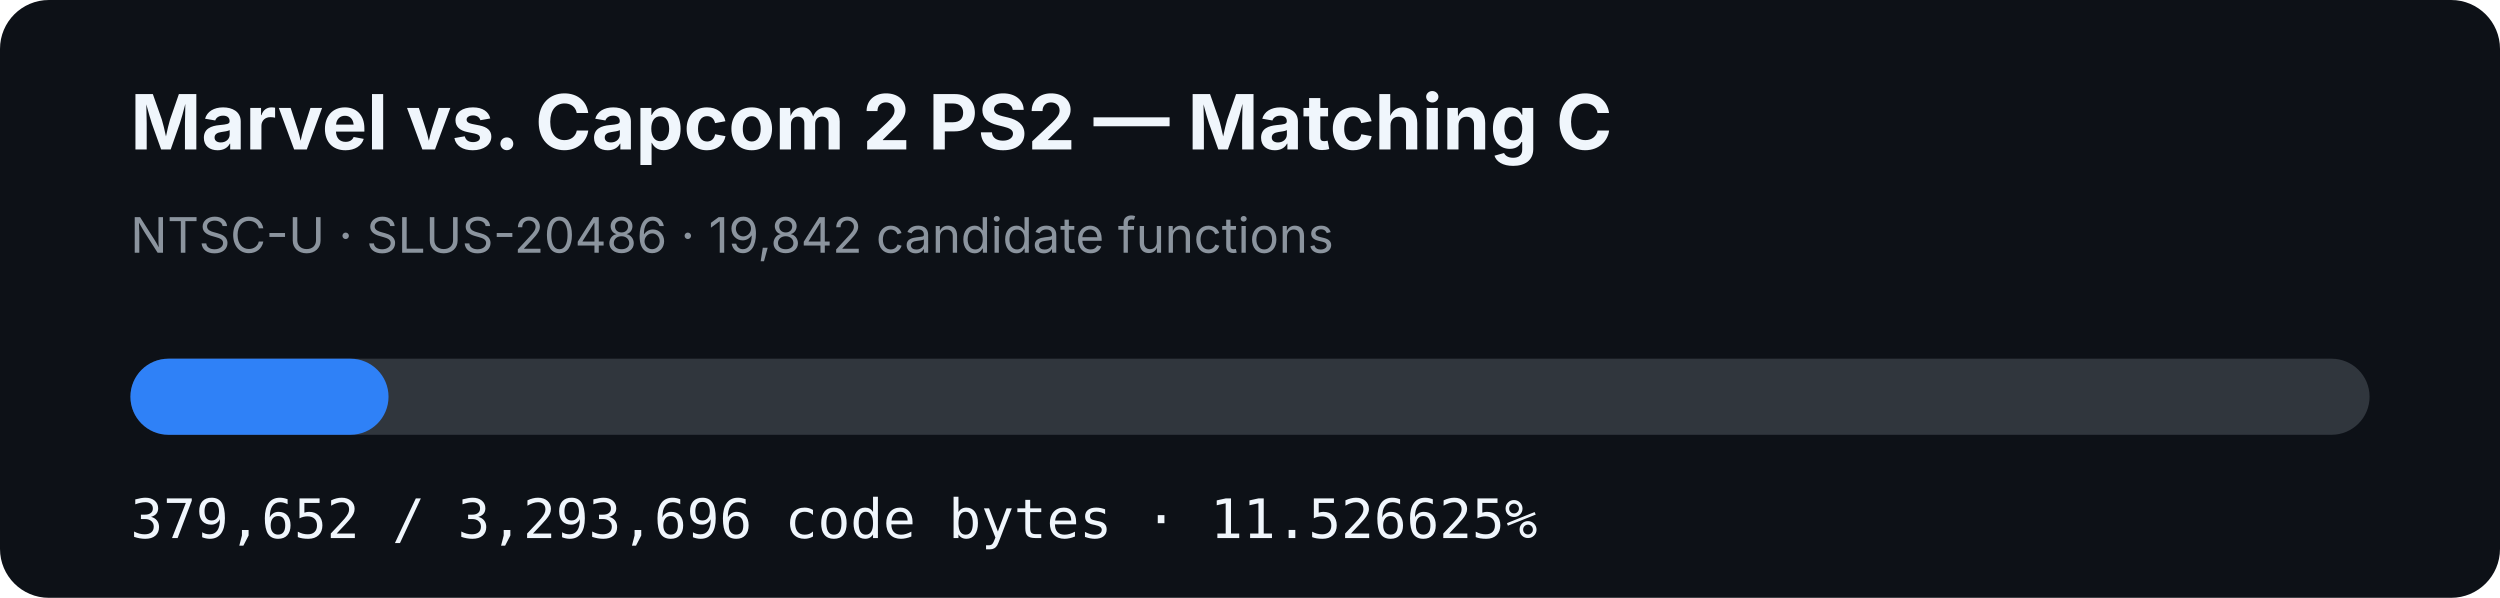
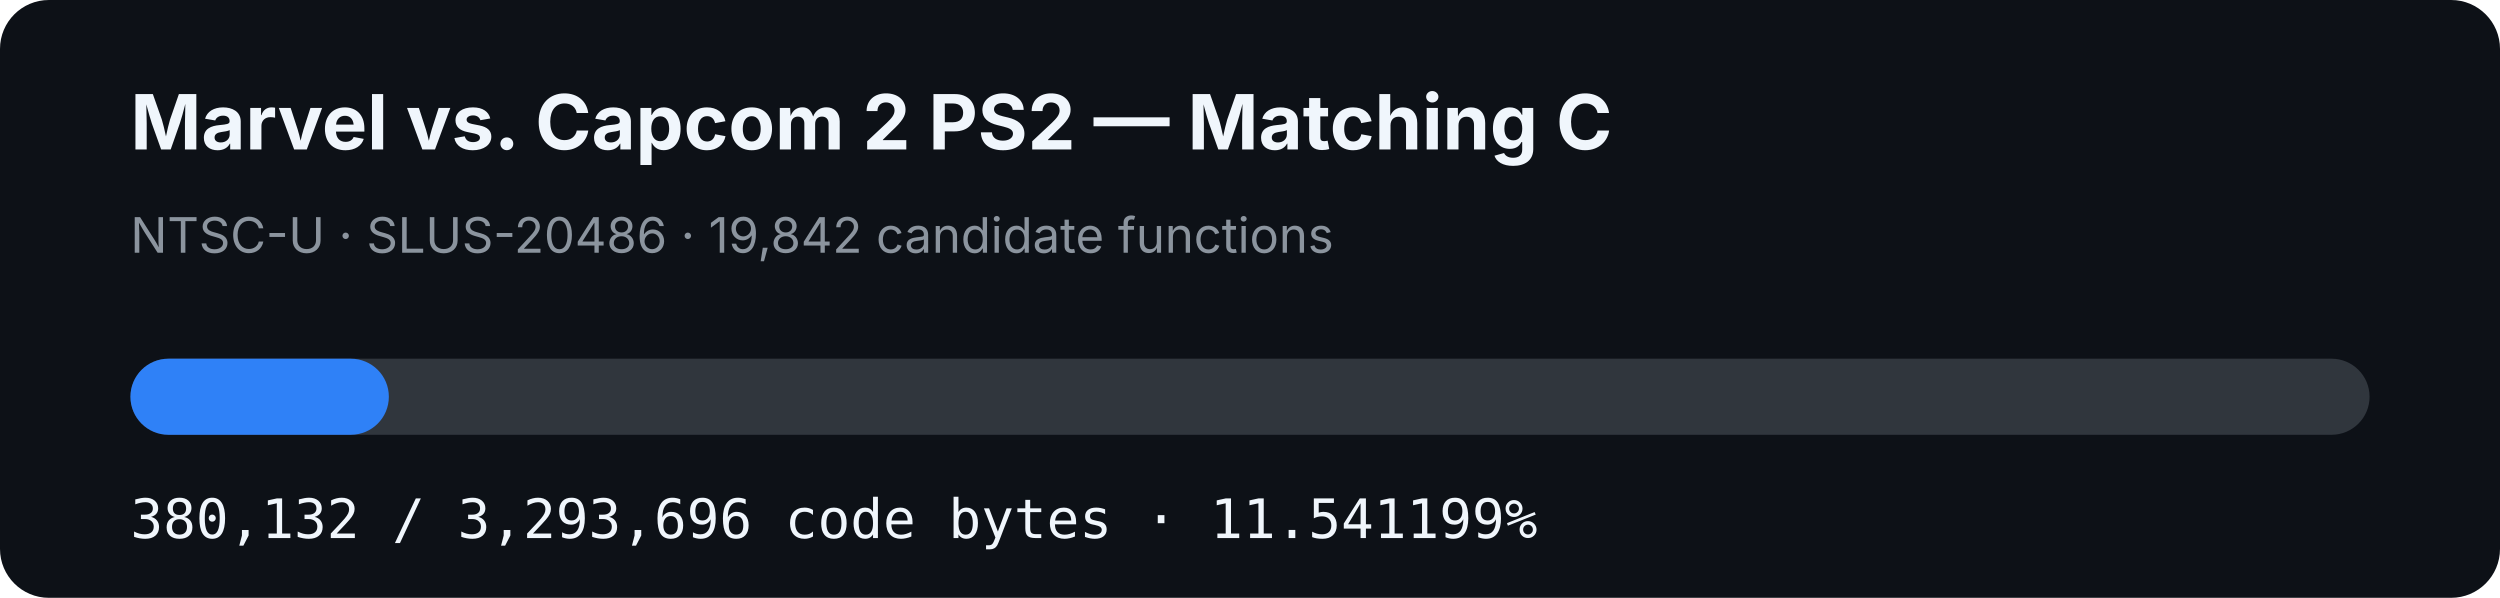
- <svg xmlns="http://www.w3.org/2000/svg" width="920" height="220" viewBox="0 0 920 220" role="img" aria-label="MVC2 PS2 matching C progress: 11.526625%">
+ <svg xmlns="http://www.w3.org/2000/svg" width="920" height="220" viewBox="0 0 920 220" role="img" aria-label="MVC2 PS2 matching C progress: 11.541199%">
  <rect width="920" height="220" rx="18" fill="#0d1117" />
  <text x="48" y="55" fill="#f0f6fc" font-family="-apple-system,BlinkMacSystemFont,Segoe UI,sans-serif" font-size="28" font-weight="700">Marvel vs. Capcom 2 PS2 — Matching C</text>
  <text x="48" y="93" fill="#8b949e" font-family="-apple-system,BlinkMacSystemFont,Segoe UI,sans-serif" font-size="18">NTSC-U · SLUS-20486 · 19,842 candidate functions</text>
  <rect x="48" y="132" width="824" height="28" rx="14" fill="#30363d" />
-   <rect x="48" y="132" width="94.979" height="28" rx="14" fill="#2f81f7" />
-   <text x="48" y="198" fill="#f0f6fc" font-family="ui-monospace,SFMono-Regular,Menlo,monospace" font-size="20">379,652 / 3,293,696 code bytes · 11.526625%</text>
+   <rect x="48" y="132" width="95.099" height="28" rx="14" fill="#2f81f7" />
+   <text x="48" y="198" fill="#f0f6fc" font-family="ui-monospace,SFMono-Regular,Menlo,monospace" font-size="20">380,132 / 3,293,696 code bytes · 11.541199%</text>
</svg>
